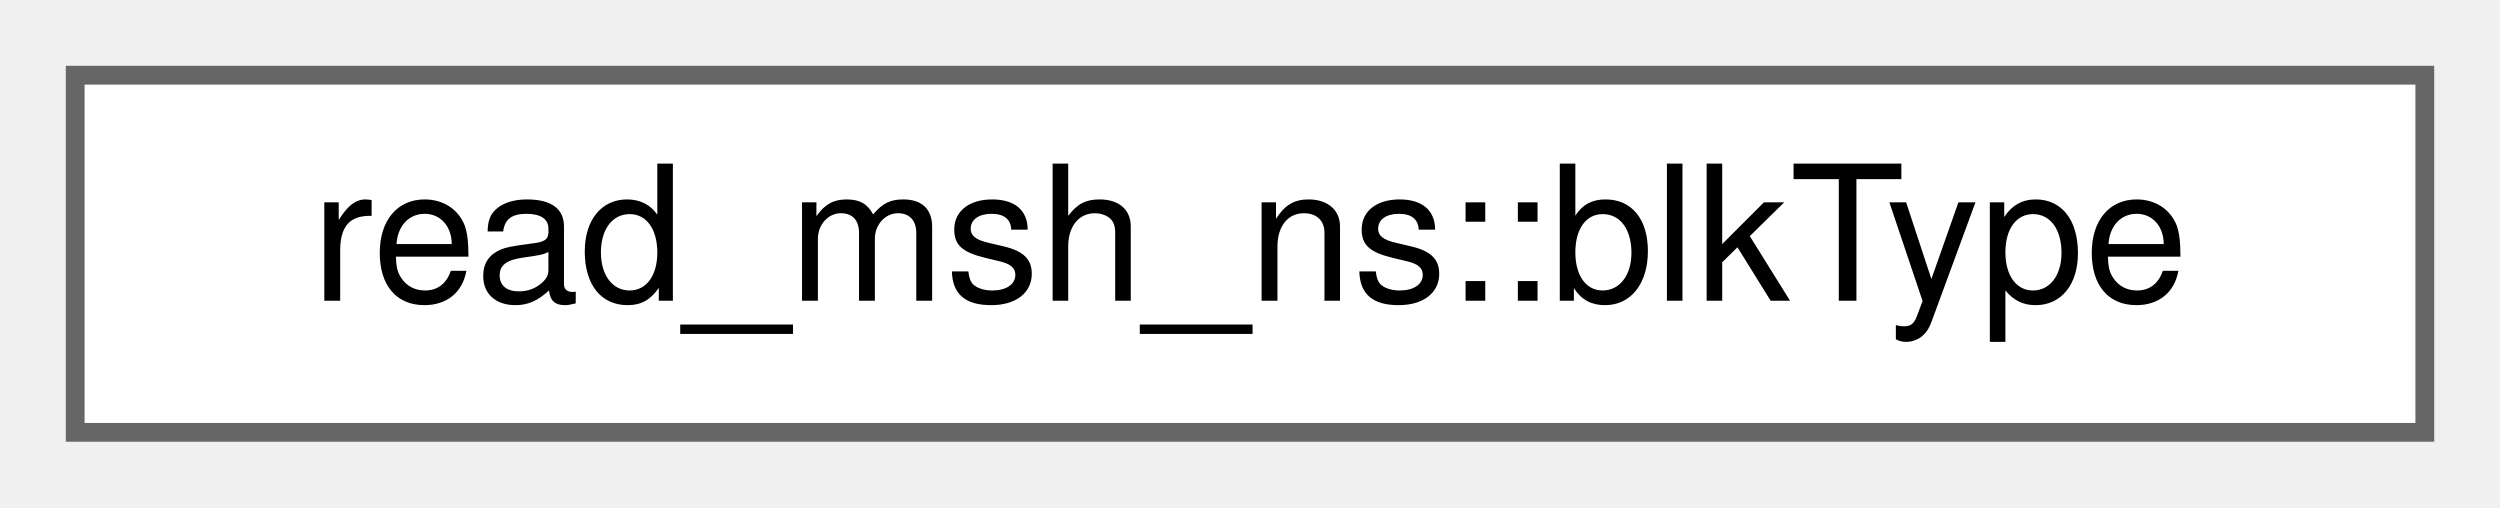
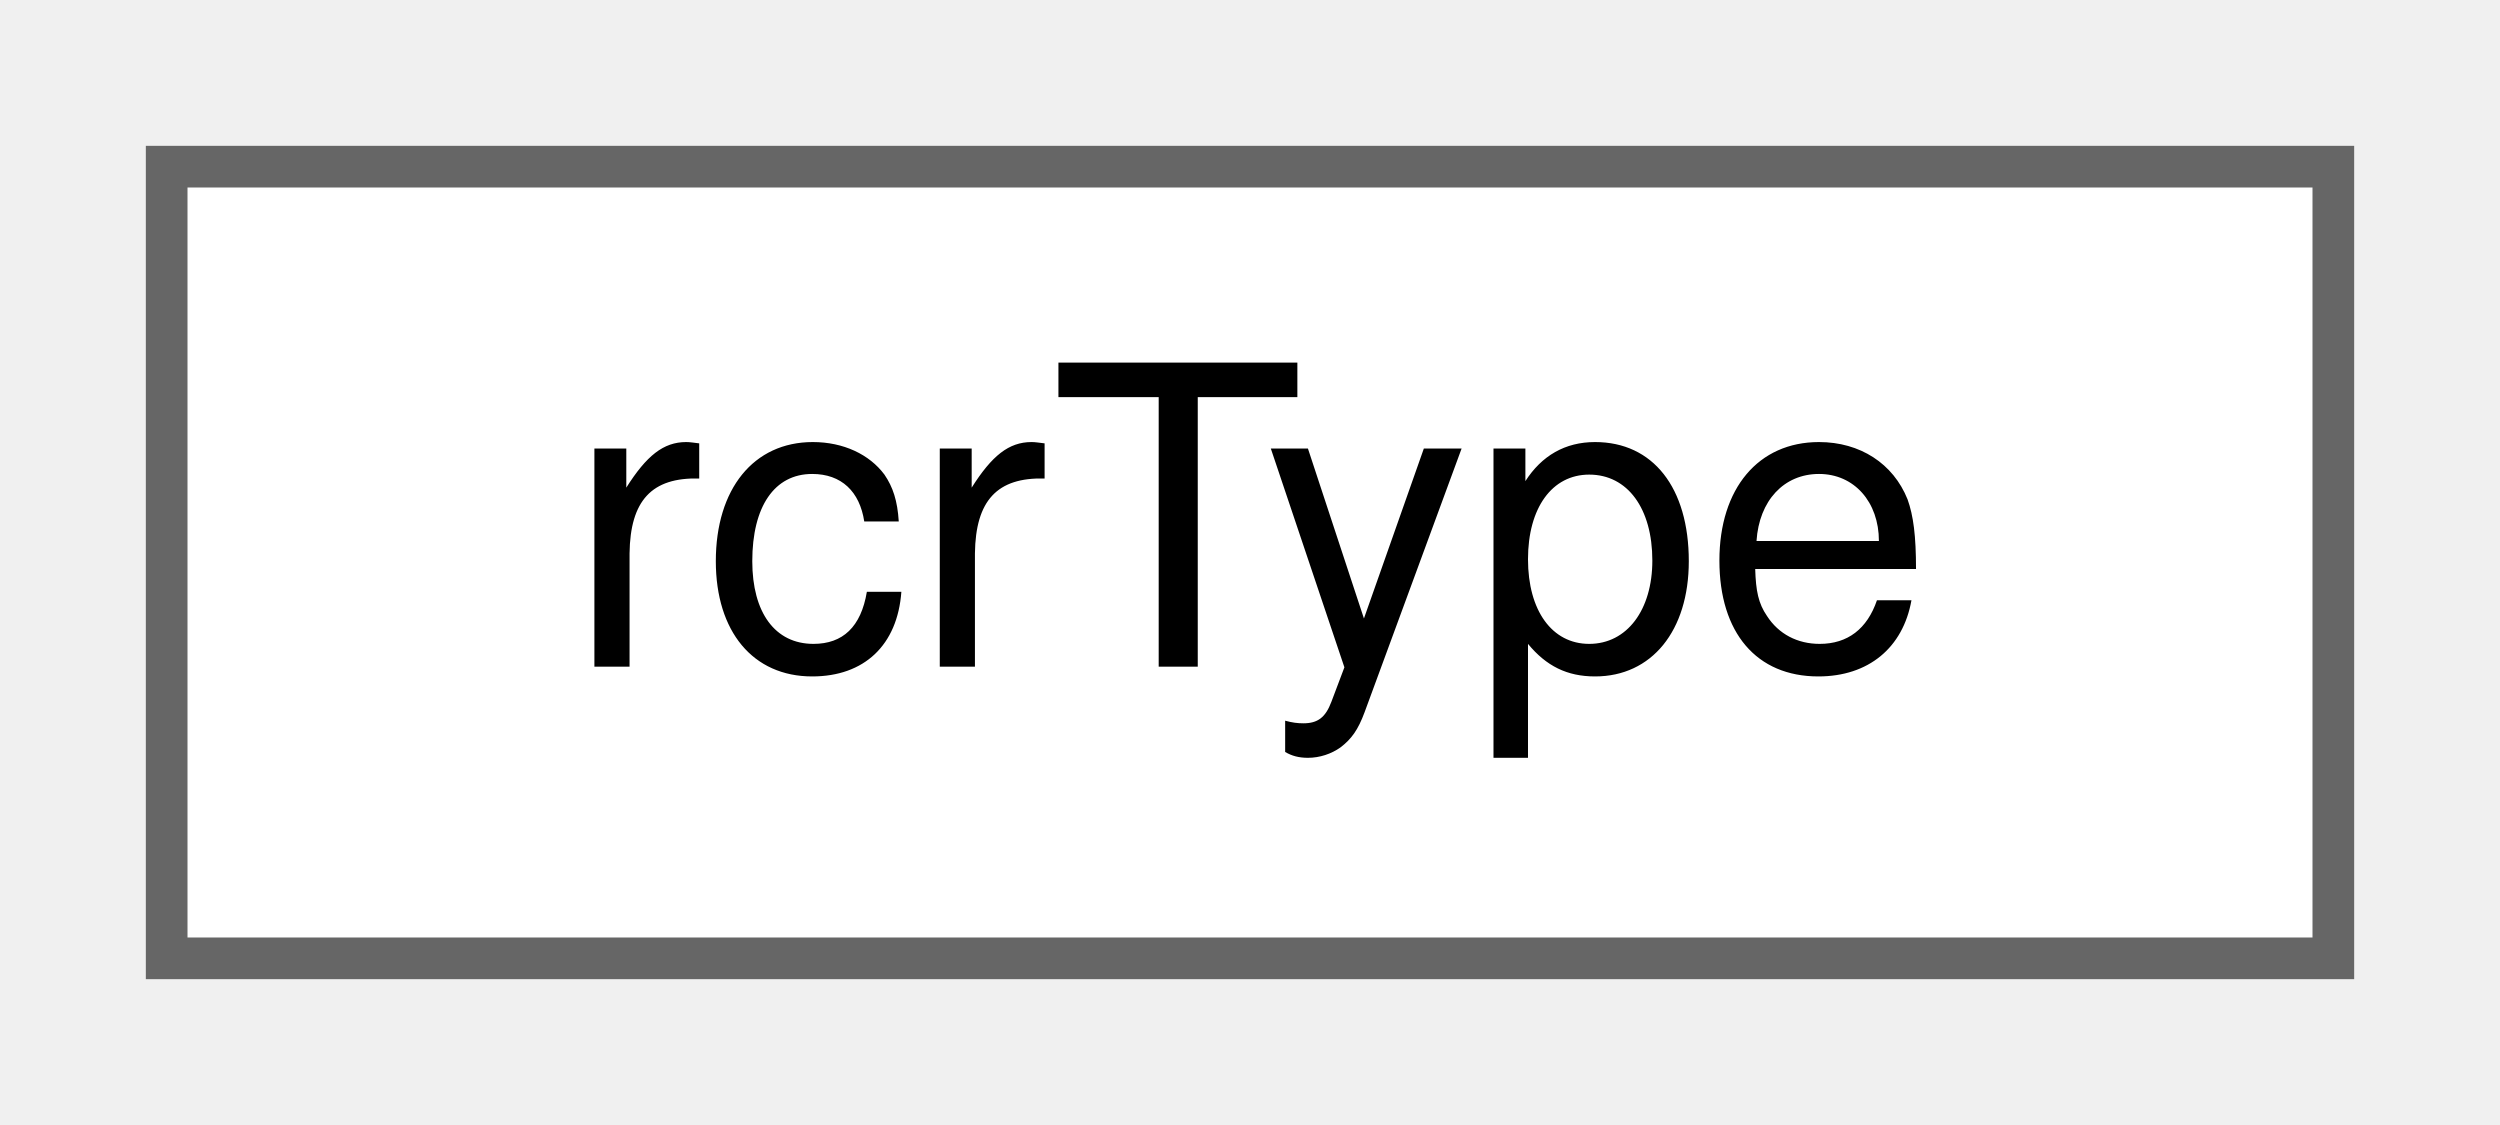
- <svg xmlns="http://www.w3.org/2000/svg" xmlns:xlink="http://www.w3.org/1999/xlink" width="133pt" height="27pt" viewBox="0.00 0.00 133.00 27.00">
+ <svg xmlns="http://www.w3.org/2000/svg" xmlns:xlink="http://www.w3.org/1999/xlink" width="60pt" height="27pt" viewBox="0.00 0.00 60.00 27.00">
  <g id="graph0" class="graph" transform="scale(1 1) rotate(0) translate(4 23)">
    <g id="Node000000" class="node">
      <g id="a_Node000000">
-         <a xlink:href="classread__msh__ns_1_1blk_type.html" target="_top" xlink:title=" ">
-           <polygon fill="white" stroke="#666666" points="125,-19 0,-19 0,0 125,0 125,-19" />
-           <text text-anchor="middle" x="62.5" y="-7" font-family="Helvetica,sans-Serif" font-size="10.00">read_msh_ns::blkType</text>
+         <a xlink:href="classrcr_type.html" target="_top" xlink:title=" ">
+           <polygon fill="white" stroke="#666666" points="52,-19 0,-19 0,0 52,0 52,-19" />
+           <text text-anchor="middle" x="26" y="-7" font-family="Helvetica,sans-Serif" font-size="10.00">rcrType</text>
        </a>
      </g>
    </g>
  </g>
</svg>
